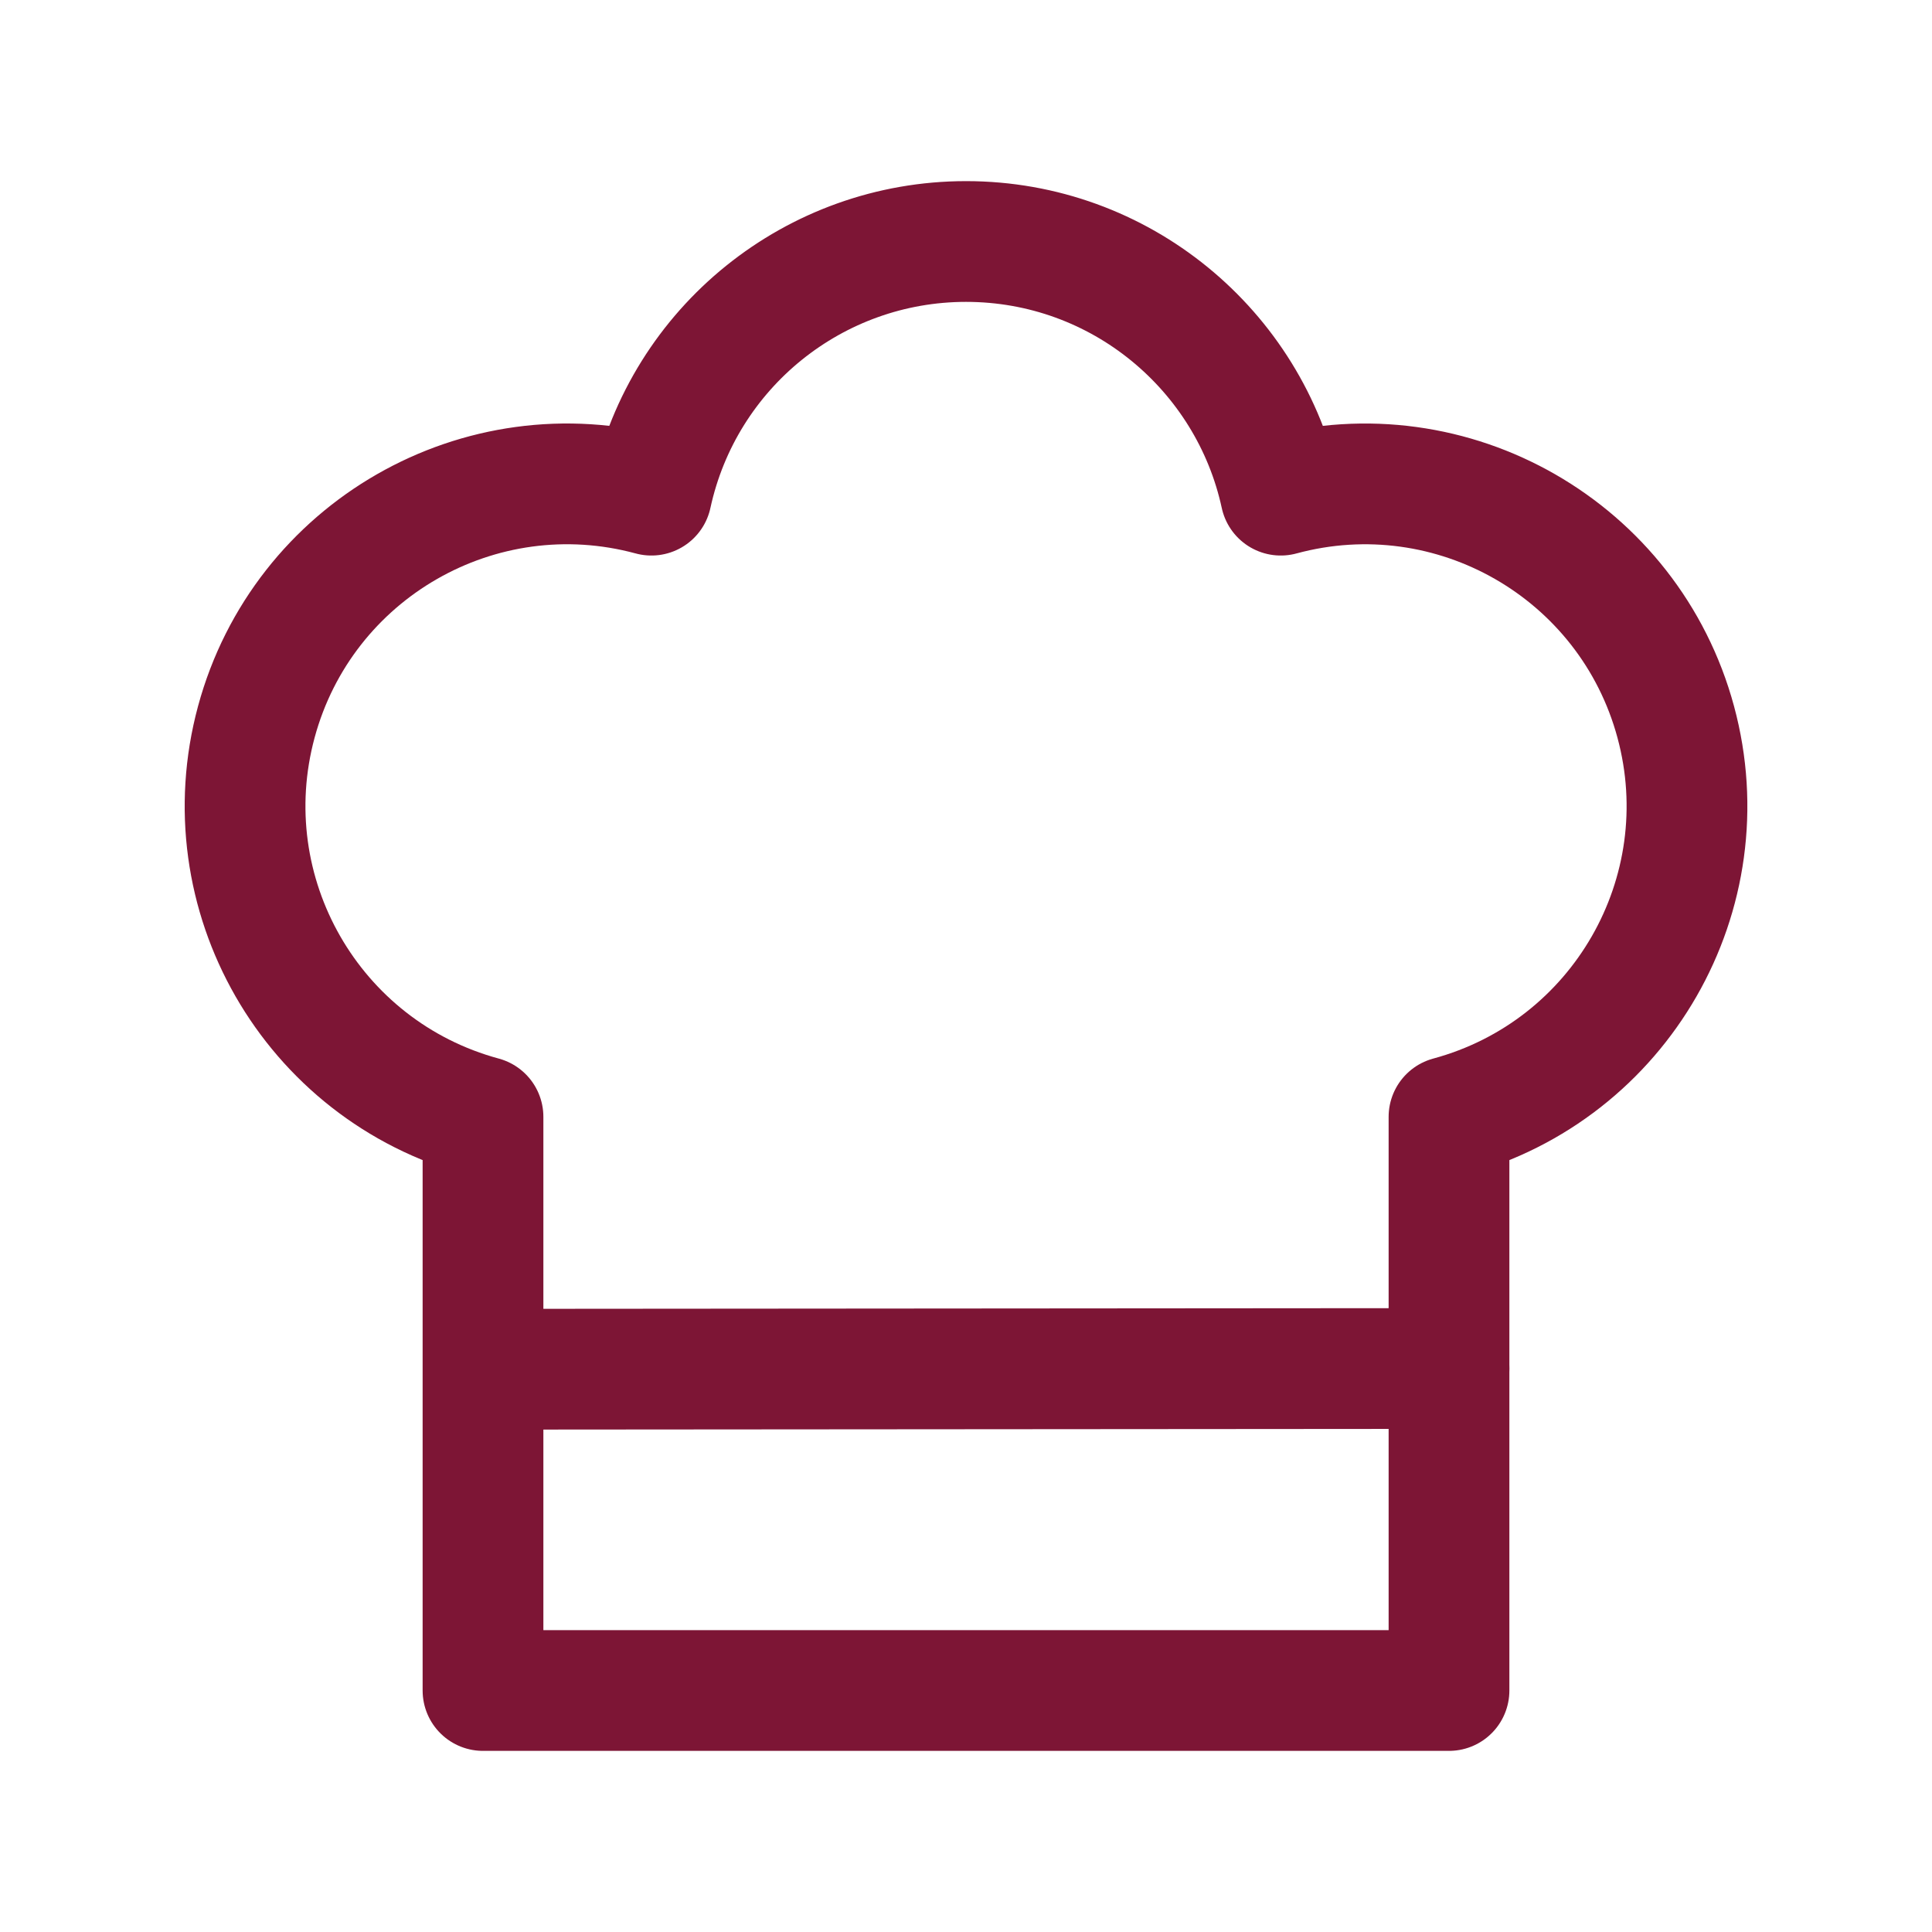
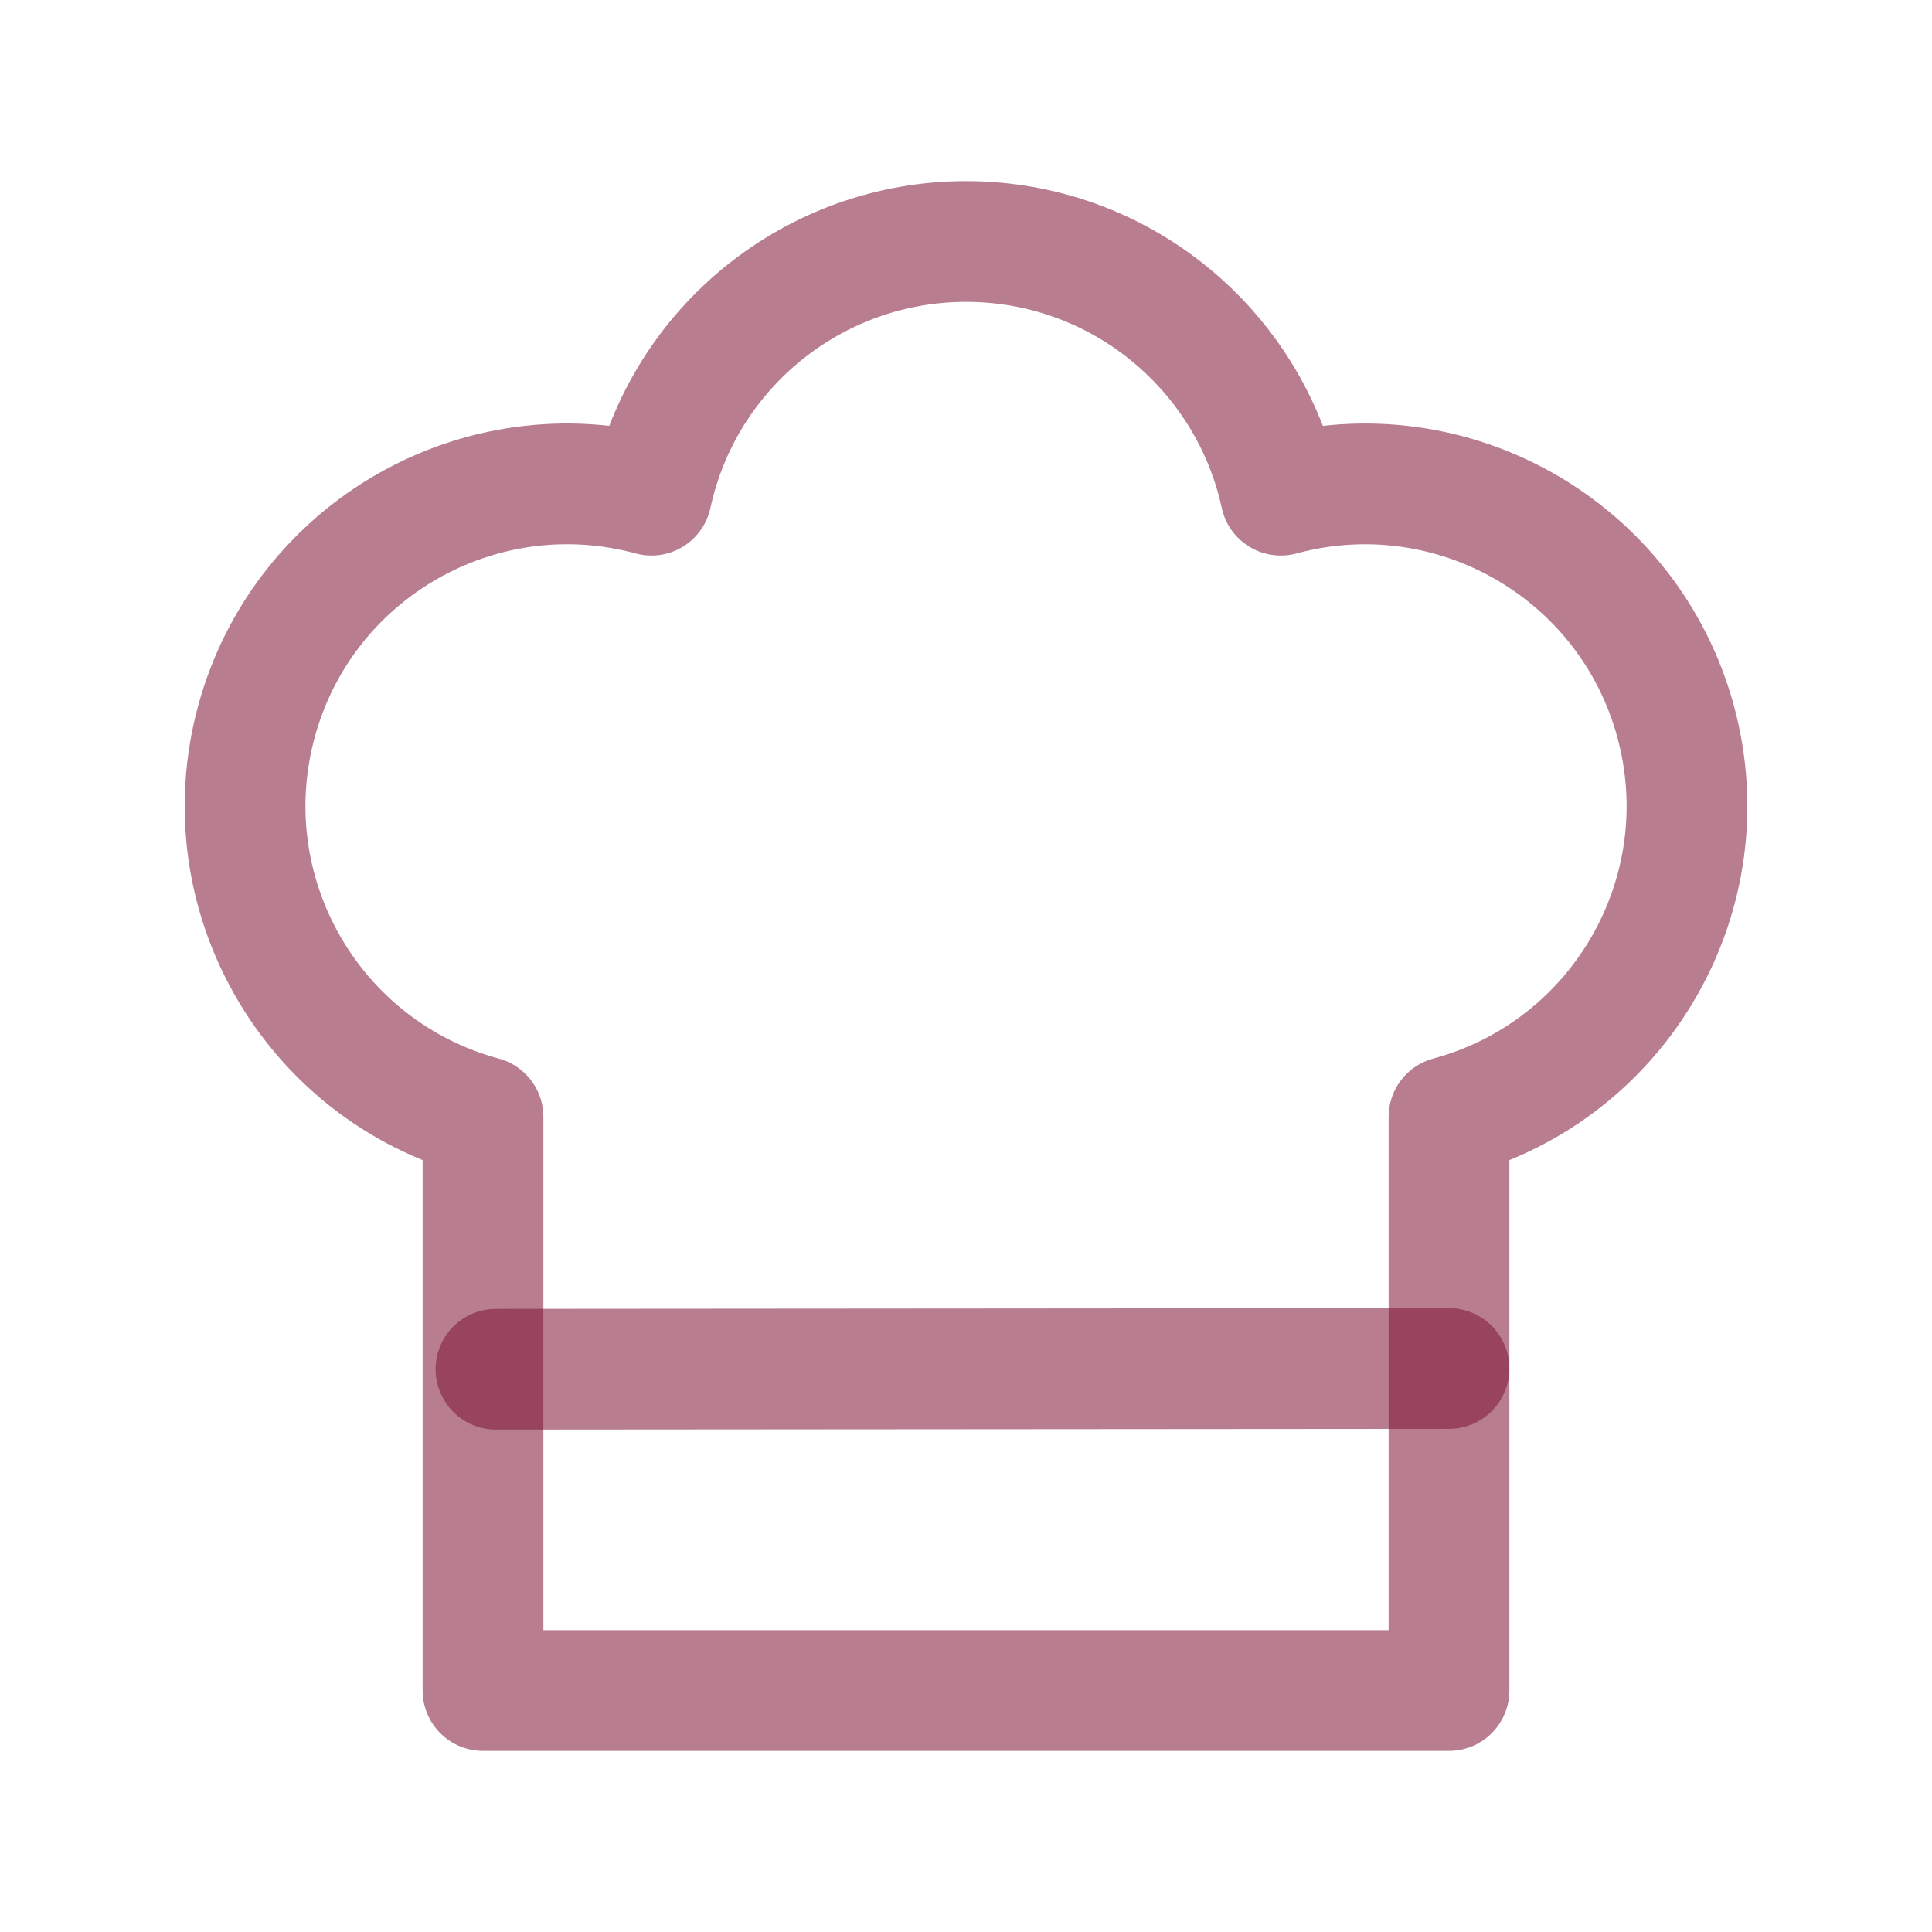
- <svg xmlns="http://www.w3.org/2000/svg" width="24" height="24" viewBox="0 0 24 24" fill="none" stroke="#7d1535" stroke-width="1.5" stroke-linecap="round" stroke-linejoin="round">
+ <svg xmlns="http://www.w3.org/2000/svg" width="24" height="24" viewBox="0 0 24 24" fill="none" stroke="rgba(125, 21, 53, 0.55)" stroke-width="1.5" stroke-linecap="round" stroke-linejoin="round">
  <path stroke="none" d="M0 0h24v24H0z" fill="none" />
  <path d="M12 3c1.918 0 3.52 1.35 3.91 3.151a4 4 0 0 1 2.09 7.723l0 7.126h-12v-7.126a4 4 0 1 1 2.092 -7.723a4 4 0 0 1 3.908 -3.151" />
  <path d="M6.161 17.009l11.839 -.009" />
</svg>
